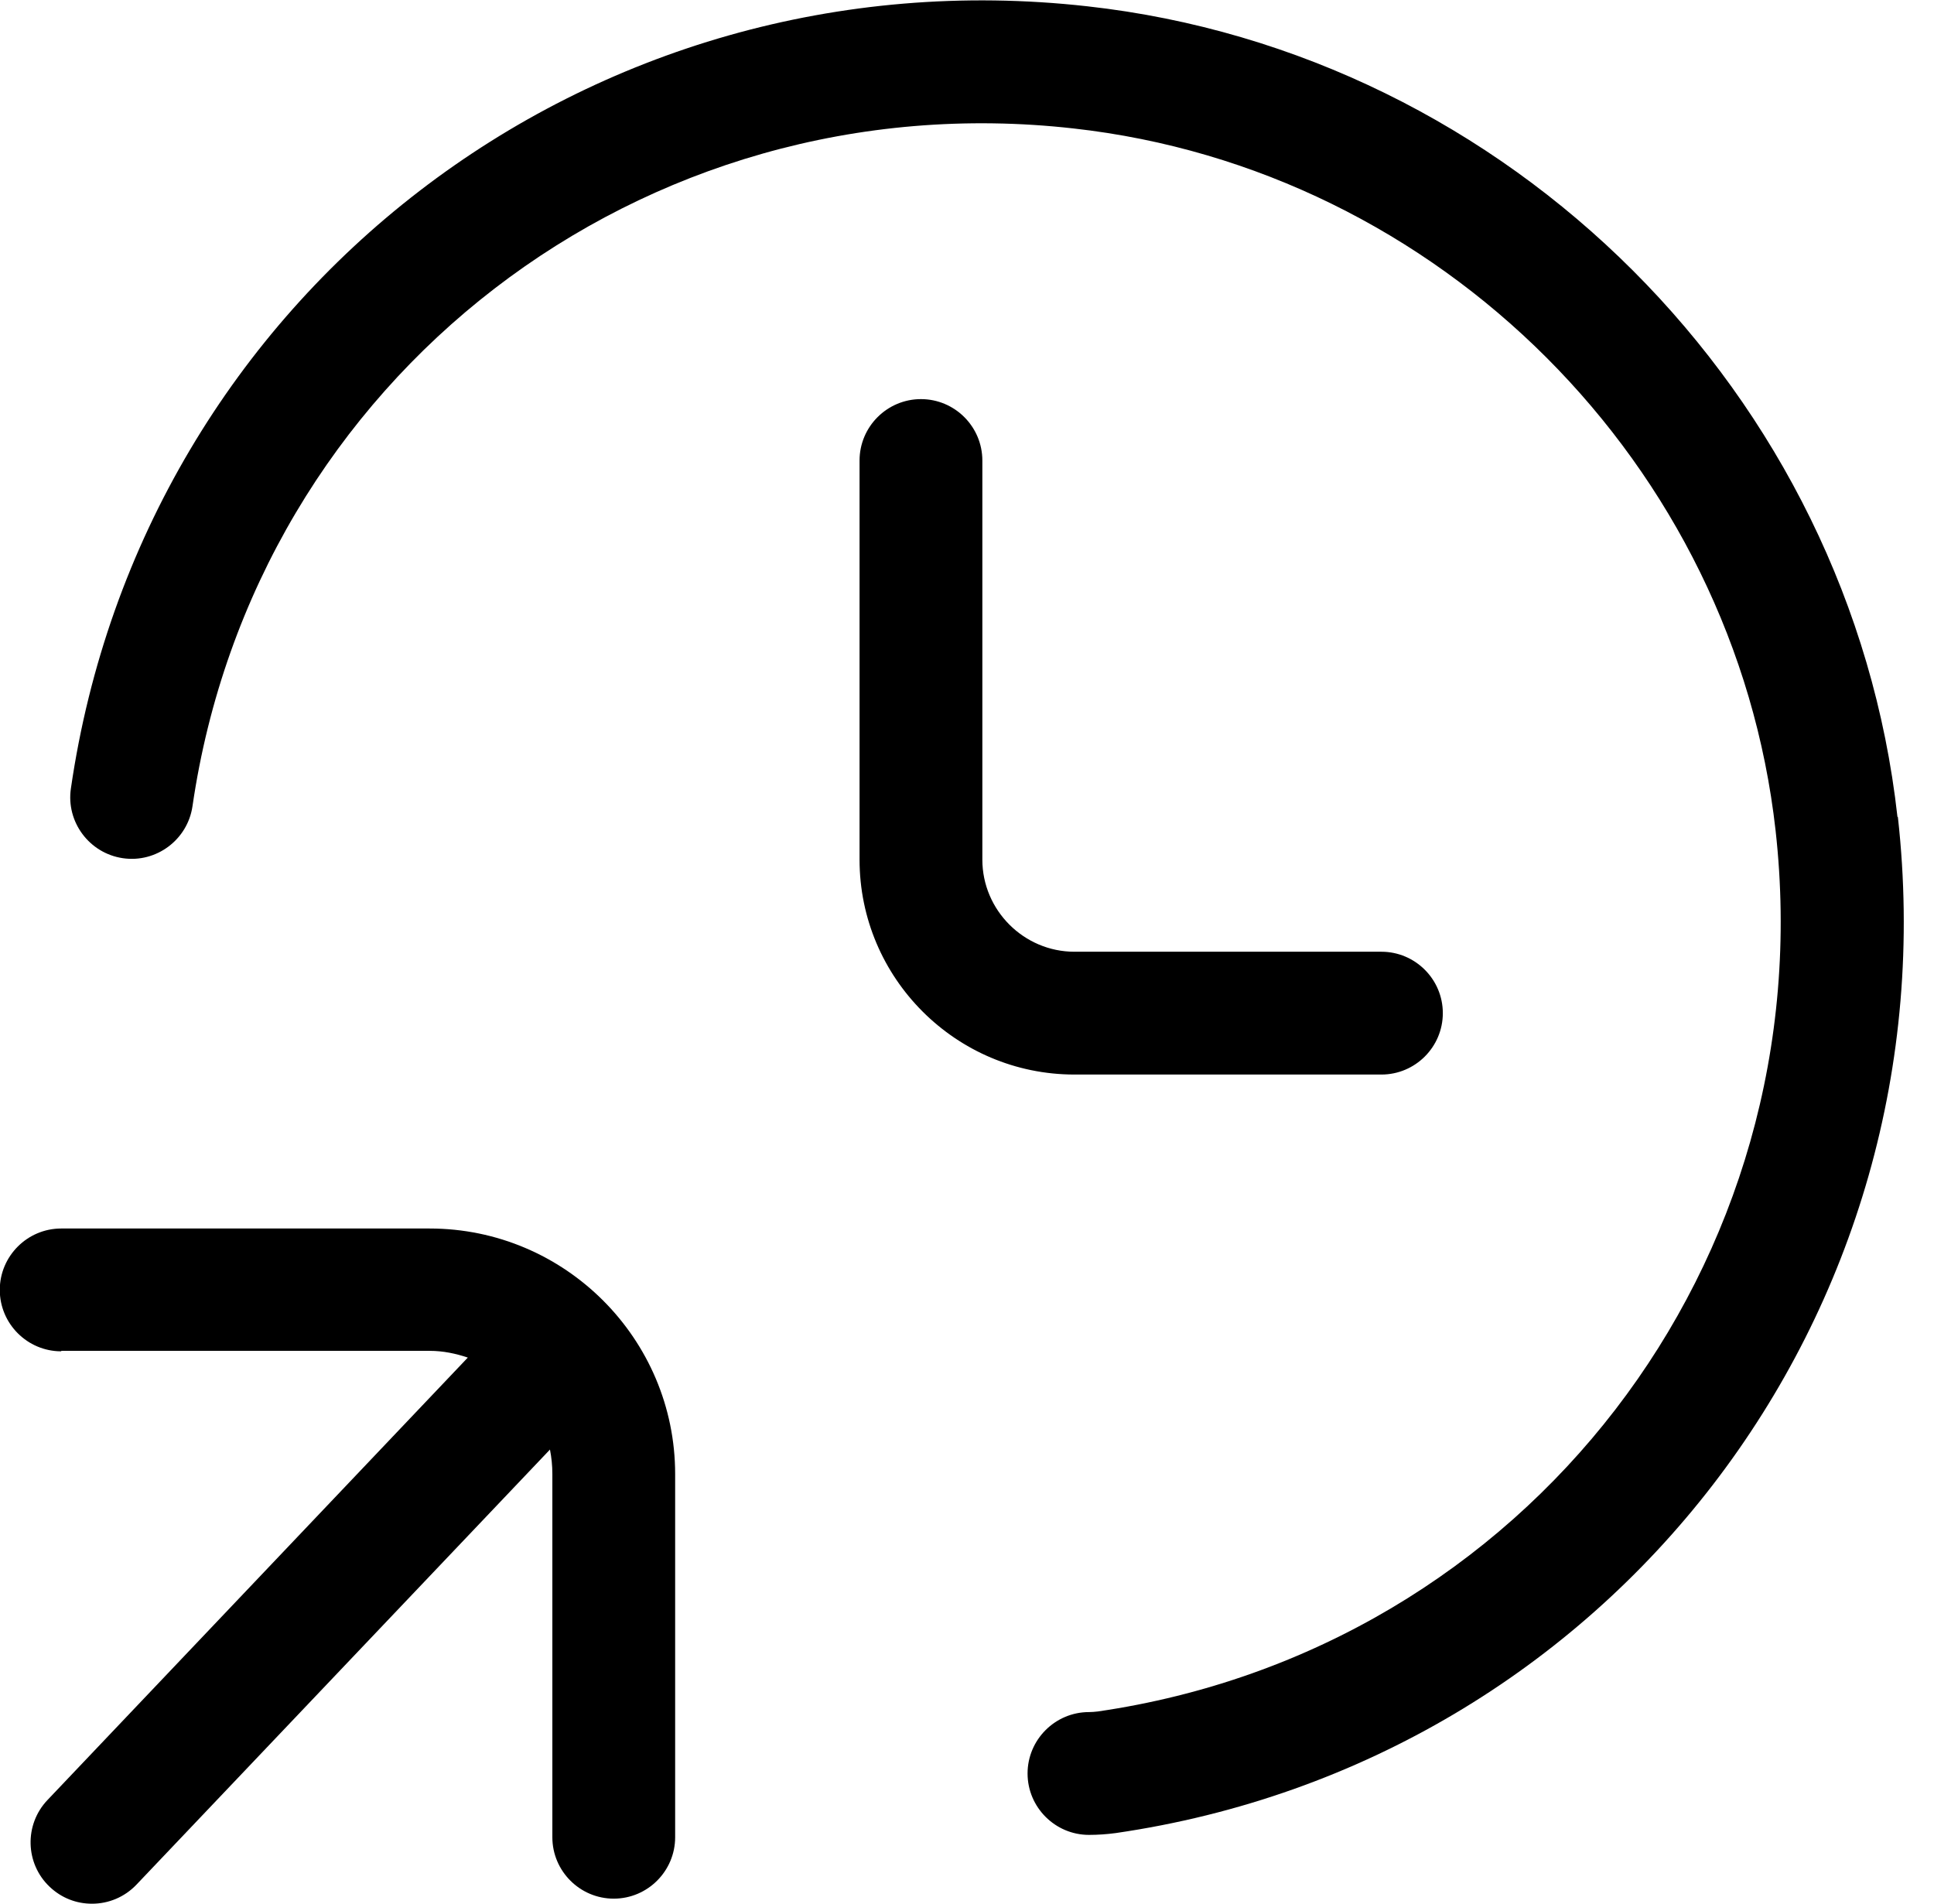
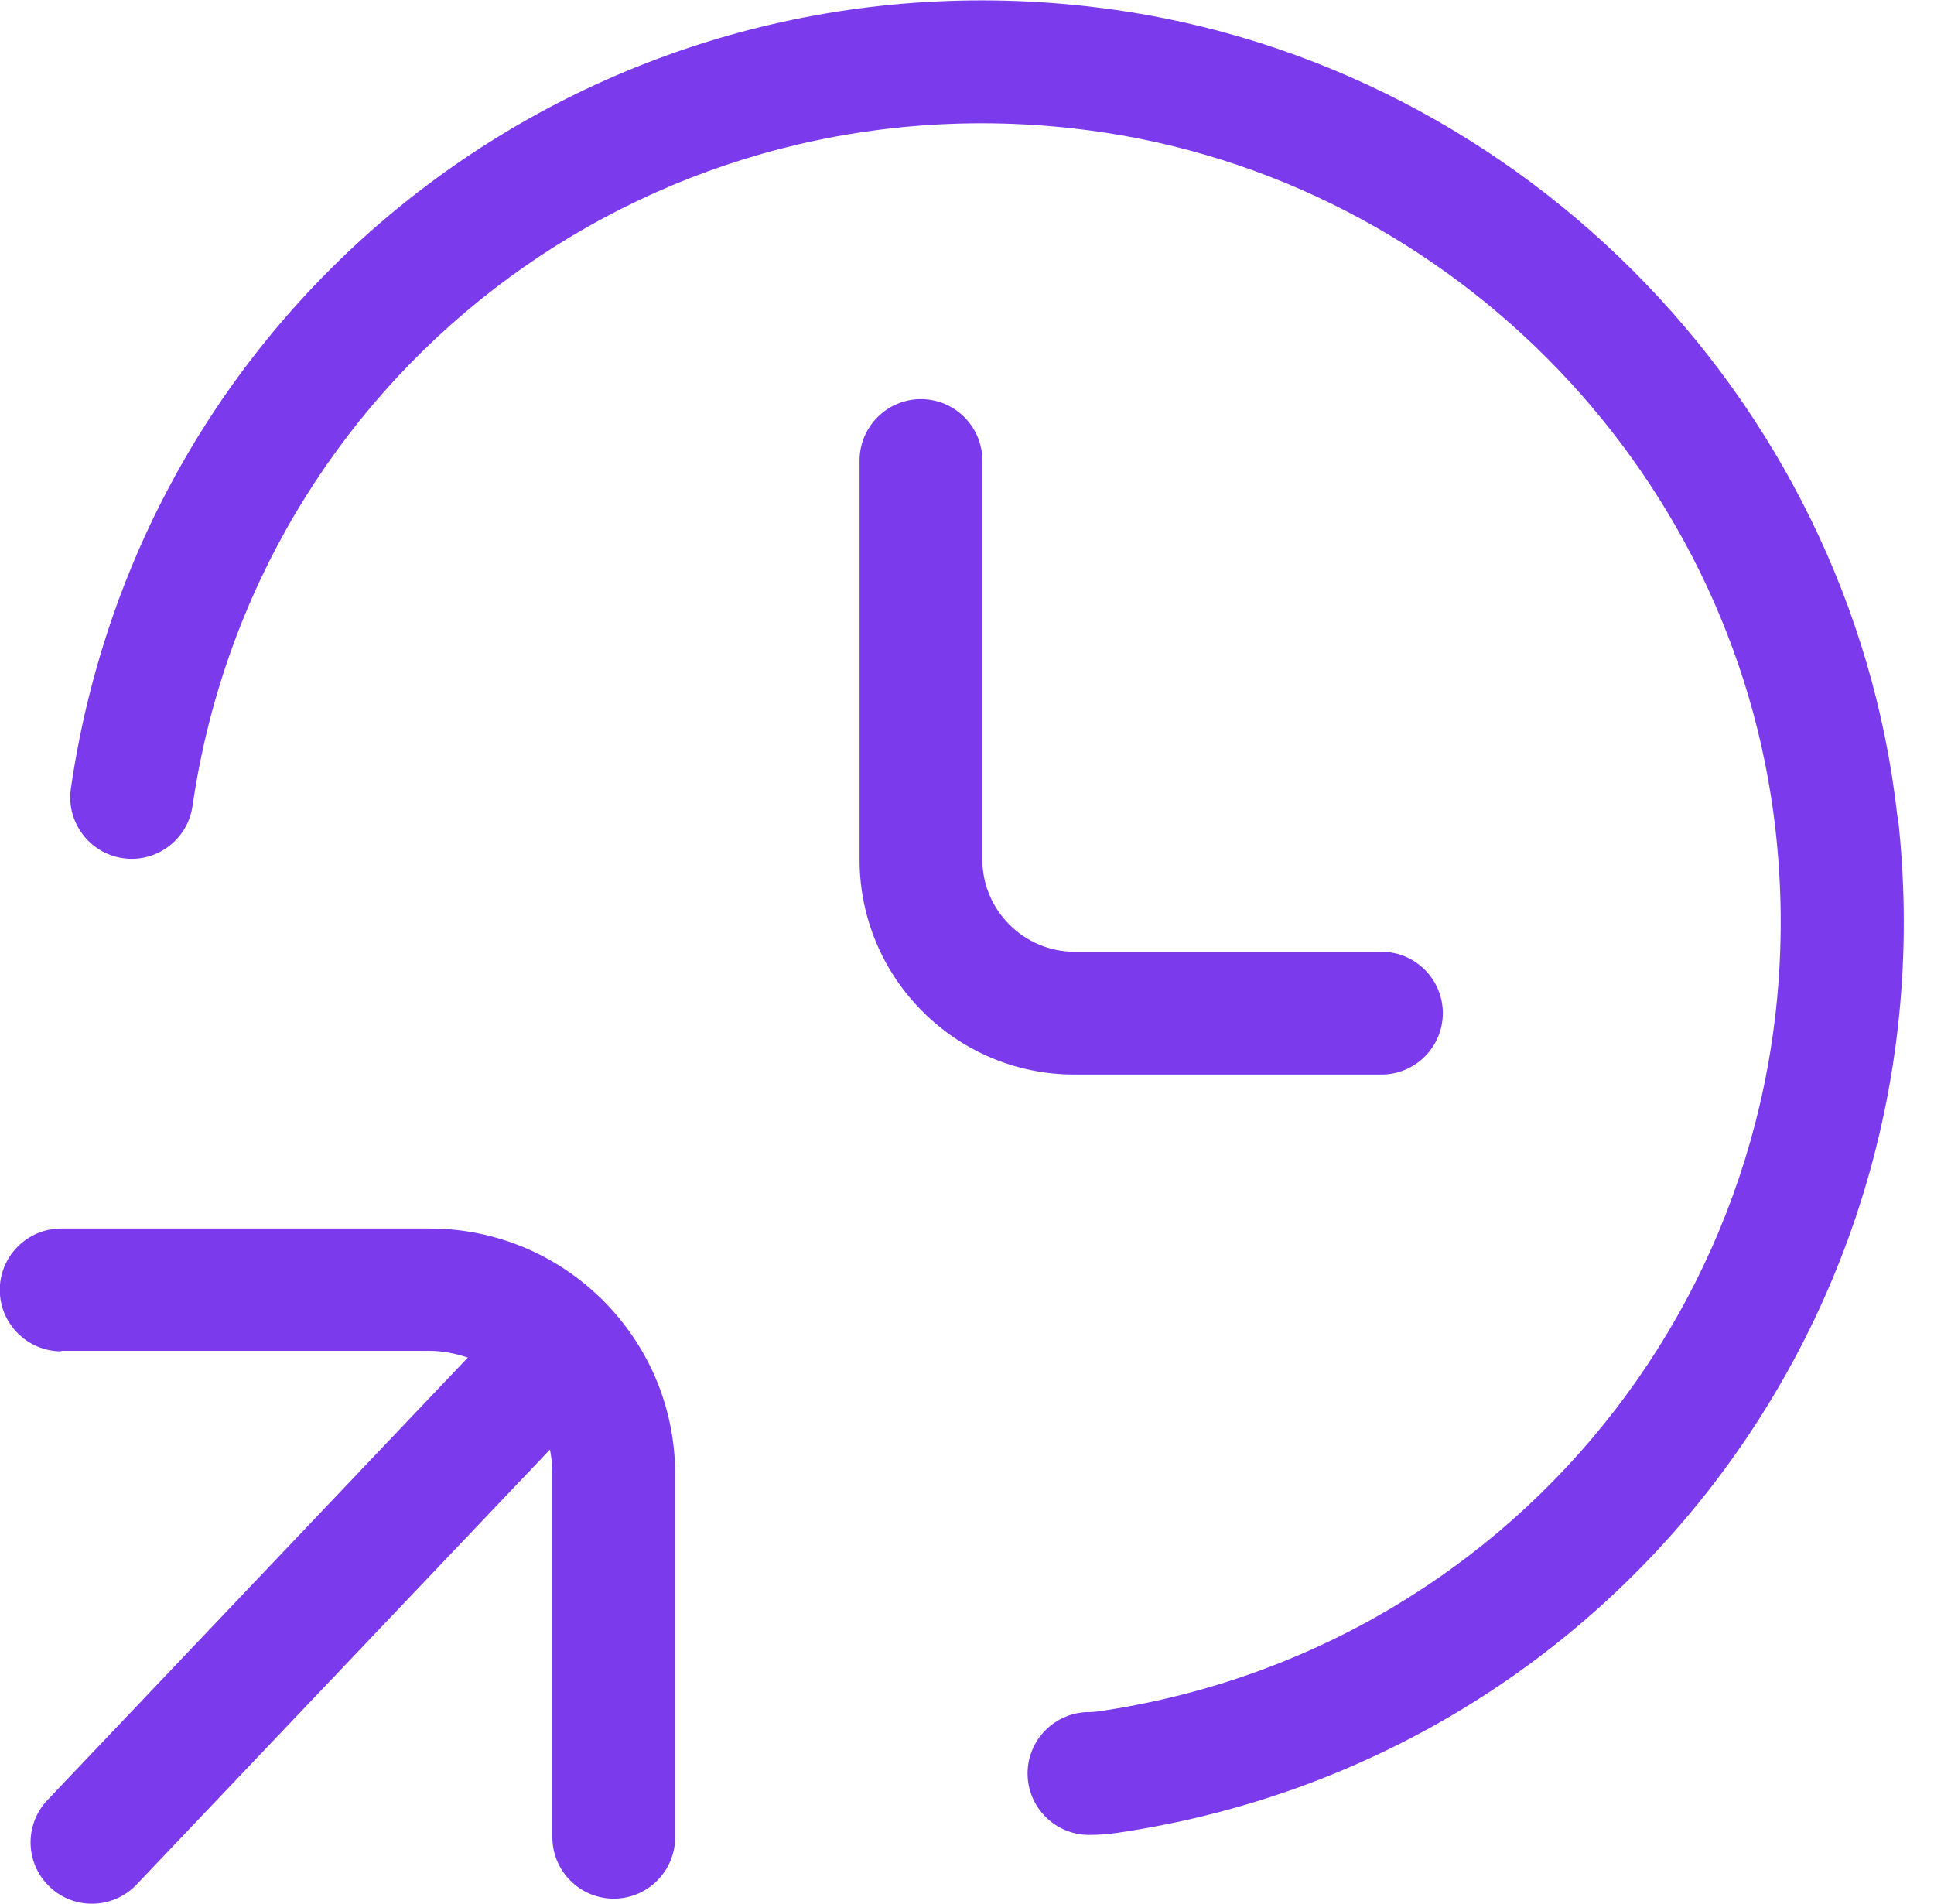
<svg xmlns="http://www.w3.org/2000/svg" width="63" height="62" viewBox="0 0 63 62" fill="none">
-   <path d="M61.809 26.602C60.278 12.84 49.168 1.731 35.411 0.204C19.2 -1.605 4.649 9.575 2.309 25.684C2.149 26.774 2.911 27.793 4.001 27.953C5.091 28.114 6.11 27.352 6.27 26.262C8.301 12.313 20.911 2.602 34.969 4.184C46.891 5.512 56.508 15.133 57.84 27.055C59.411 41.114 49.711 53.715 35.762 55.746C35.661 55.758 35.563 55.766 35.473 55.766C34.372 55.766 33.473 56.664 33.473 57.766C33.473 58.867 34.372 59.766 35.473 59.766C35.762 59.766 36.051 59.746 36.344 59.707C52.434 57.367 63.633 42.828 61.824 26.617L61.809 26.602Z" fill="black" />
-   <path d="M30 13C28.898 13 28 13.898 28 15V28C28 31.859 31.141 35 35 35H45C46.102 35 47 34.102 47 33C47 31.898 46.102 31 45 31H35C33.352 31 32 29.648 32 28V15C32 13.898 31.102 13 30 13Z" fill="black" />
-   <path d="M2 44H14C14.442 44 14.852 44.09 15.239 44.219L1.548 58.629C0.786 59.429 0.817 60.699 1.618 61.457C2.009 61.828 2.497 62.008 2.997 62.008C3.528 62.008 4.055 61.797 4.446 61.386L17.915 47.215C17.966 47.476 17.993 47.734 17.993 48.015V59.843C17.993 60.945 18.892 61.843 19.993 61.843C21.095 61.843 21.993 60.945 21.993 59.843V48.015C21.993 43.605 18.403 40.015 13.993 40.015H1.993C0.892 40.015 -0.007 40.914 -0.007 42.015C-0.007 43.117 0.892 44.015 1.993 44.015L2 44Z" fill="black" />
+   <path d="M61.809 26.602C60.278 12.84 49.168 1.731 35.411 0.204C19.2 -1.605 4.649 9.575 2.309 25.684C2.149 26.774 2.911 27.793 4.001 27.953C5.091 28.114 6.11 27.352 6.27 26.262C8.301 12.313 20.911 2.602 34.969 4.184C46.891 5.512 56.508 15.133 57.84 27.055C59.411 41.114 49.711 53.715 35.762 55.746C35.661 55.758 35.563 55.766 35.473 55.766C34.372 55.766 33.473 56.664 33.473 57.766C33.473 58.867 34.372 59.766 35.473 59.766C35.762 59.766 36.051 59.746 36.344 59.707C52.434 57.367 63.633 42.828 61.824 26.617L61.809 26.602Z" fill="#7C3AED" />
+   <path d="M30 13C28.898 13 28 13.898 28 15V28C28 31.859 31.141 35 35 35H45C46.102 35 47 34.102 47 33C47 31.898 46.102 31 45 31H35C33.352 31 32 29.648 32 28V15C32 13.898 31.102 13 30 13Z" fill="#7C3AED" />
+   <path d="M2 44H14C14.442 44 14.852 44.09 15.239 44.219L1.548 58.629C0.786 59.429 0.817 60.699 1.618 61.457C2.009 61.828 2.497 62.008 2.997 62.008C3.528 62.008 4.055 61.797 4.446 61.386L17.915 47.215C17.966 47.476 17.993 47.734 17.993 48.015V59.843C17.993 60.945 18.892 61.843 19.993 61.843C21.095 61.843 21.993 60.945 21.993 59.843V48.015C21.993 43.605 18.403 40.015 13.993 40.015H1.993C0.892 40.015 -0.007 40.914 -0.007 42.015C-0.007 43.117 0.892 44.015 1.993 44.015L2 44Z" fill="#7C3AED" />
</svg>
